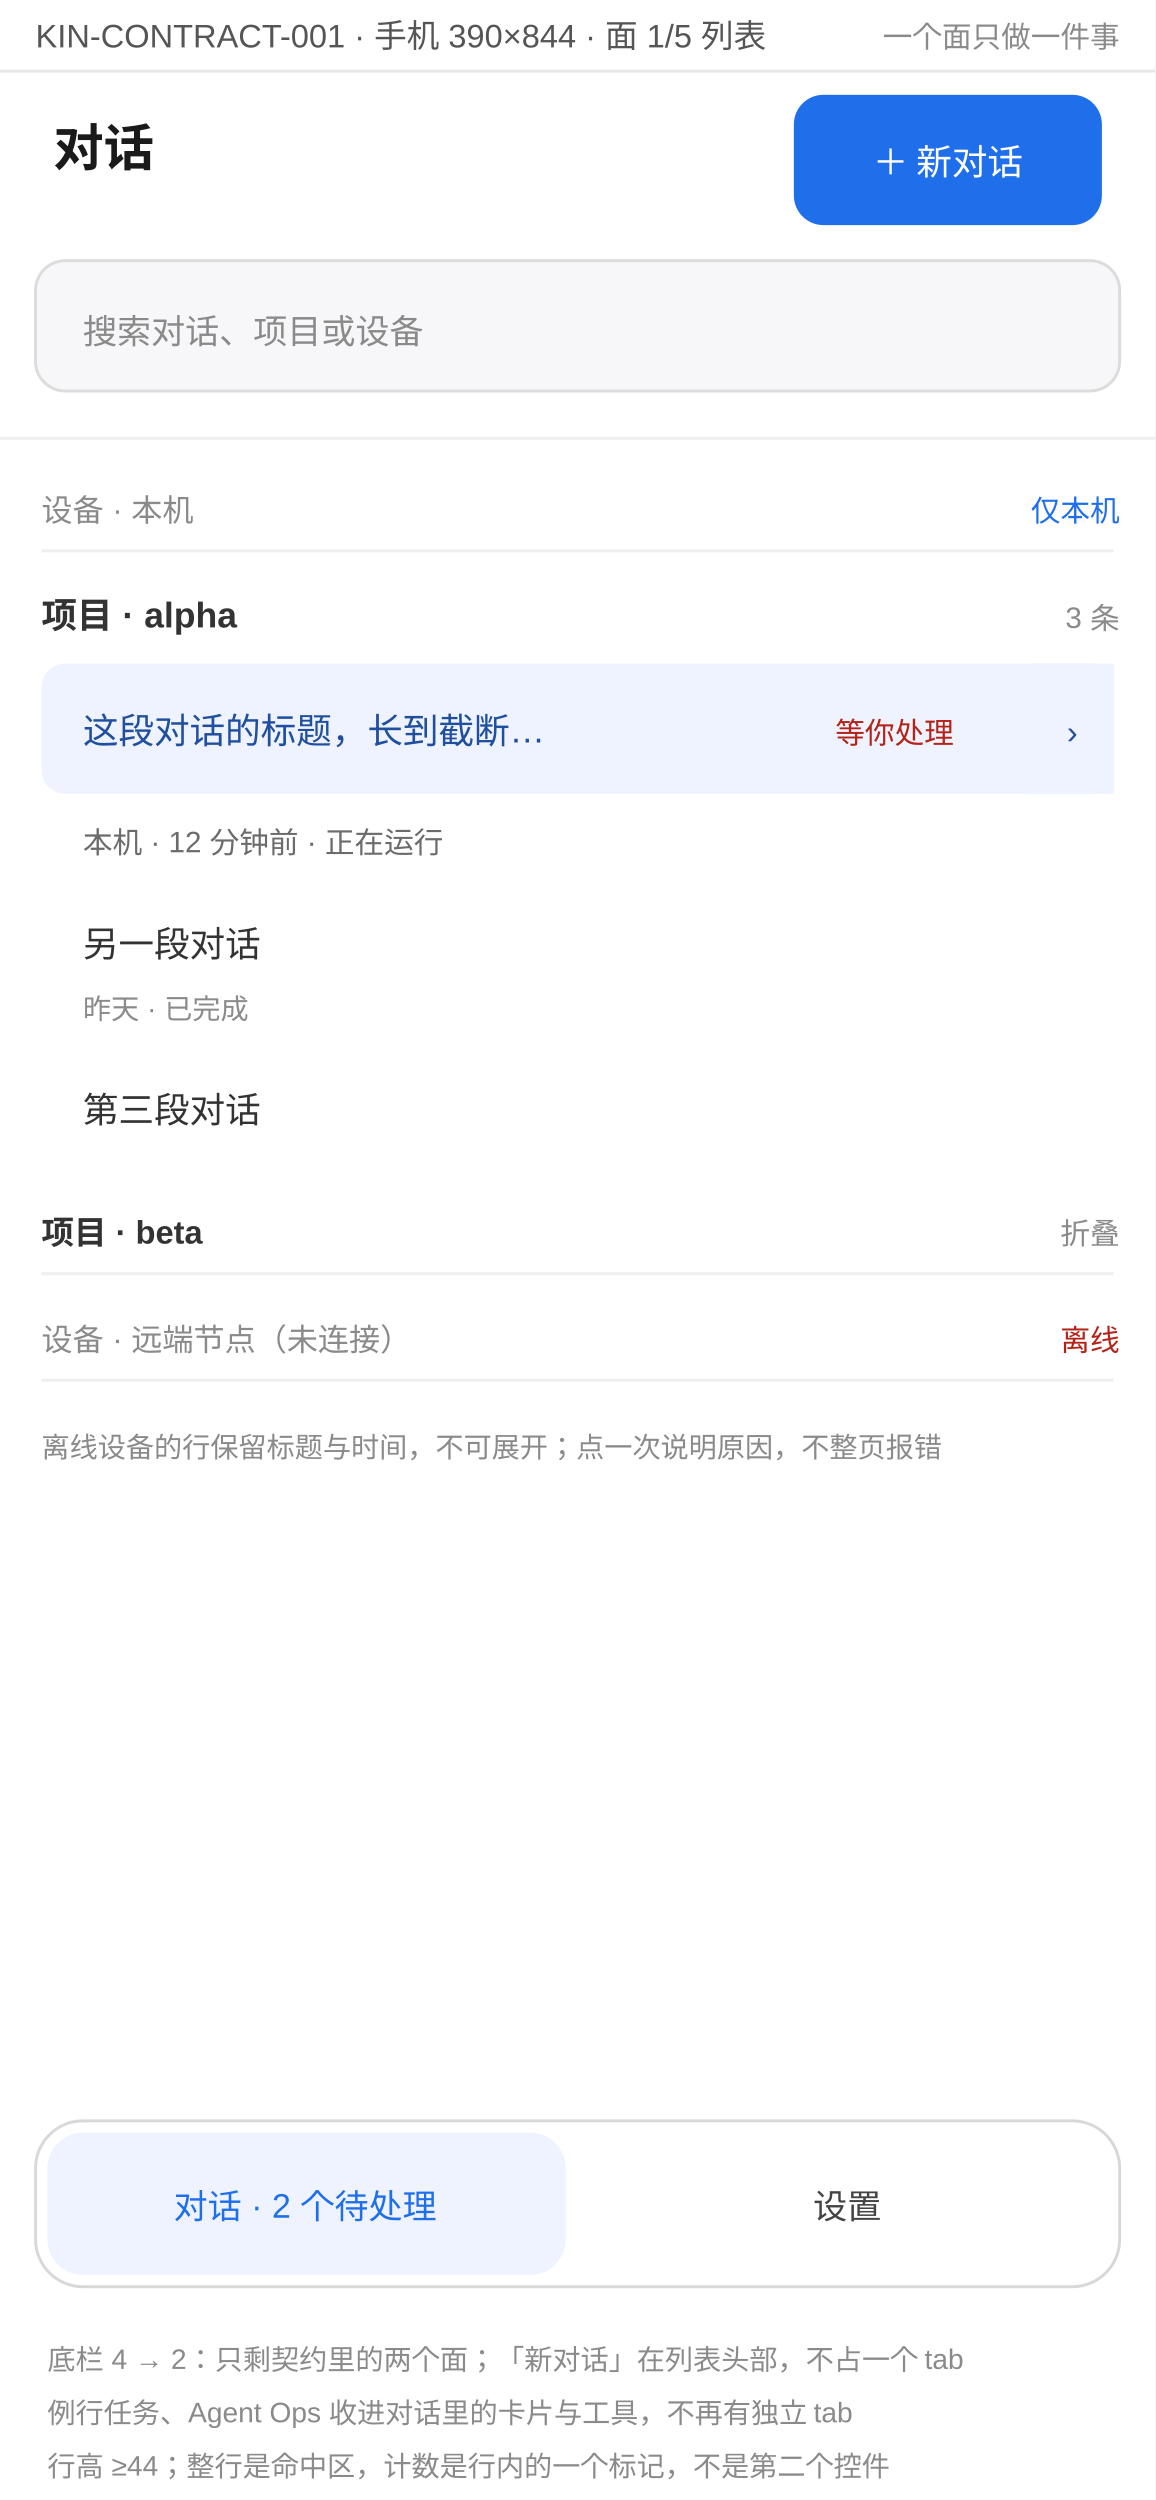
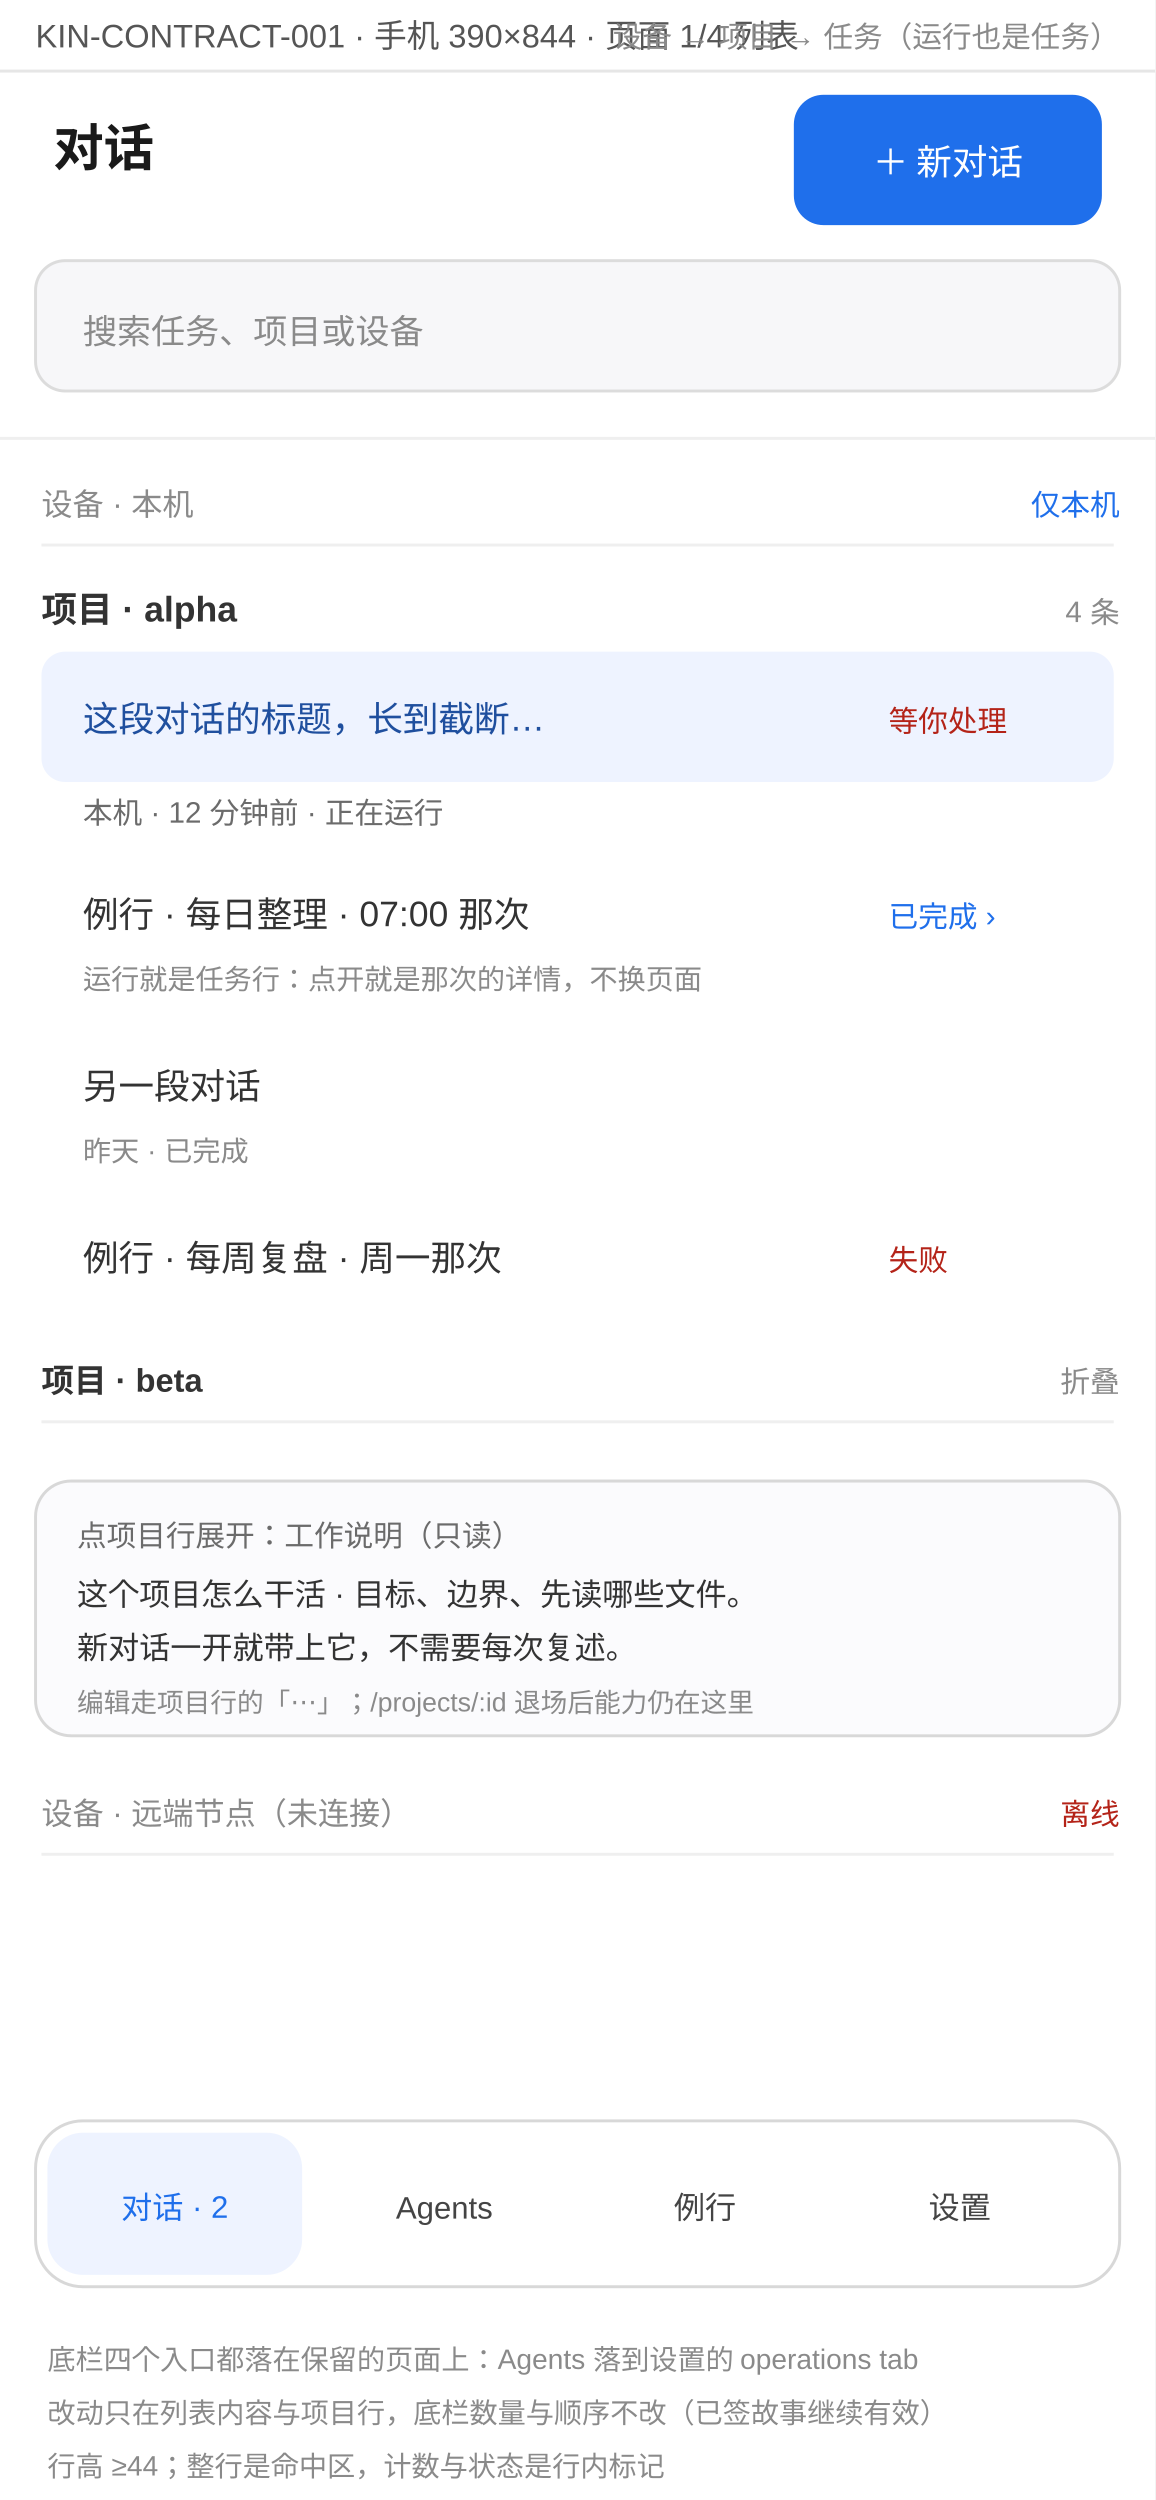
<svg xmlns="http://www.w3.org/2000/svg" width="390" height="844" viewBox="0 0 390 844">
  <g font-family="PingFang SC, Helvetica Neue, Arial, sans-serif">
    <rect width="390" height="844" fill="#ffffff" />
-     <text x="12" y="16" font-size="11" fill="#555">KIN-CONTRACT-001 · 手机 390×844 · 面 1/5 列表</text>
-     <text x="378" y="16" font-size="10" fill="#8a8a8a" text-anchor="end">一个面只做一件事</text>
+     <text x="12" y="16" font-size="11" fill="#555">KIN-CONTRACT-001 · 手机 390×844 · 页面 1/4 列表</text>
+     <text x="378" y="16" font-size="10" fill="#8a8a8a" text-anchor="end">设备 → 项目 → 任务（运行也是任务）</text>
    <line x1="0" y1="24" x2="390" y2="24" stroke="#e6e6e6" />
    <text x="18" y="56" font-size="17" fill="#1a1a1a" font-weight="600">对话</text>
    <rect x="268" y="32" width="104" height="44" rx="10" fill="#1f6feb" />
    <text x="320" y="59" font-size="12" fill="#ffffff" text-anchor="middle">＋ 新对话</text>
    <rect x="12" y="88" width="366" height="44" rx="10" fill="#f7f7f9" stroke="#dcdcdc" />
-     <text x="28" y="116" font-size="11.5" fill="#8a8a8a">搜索对话、项目或设备</text>
+     <text x="28" y="116" font-size="11.5" fill="#8a8a8a">搜索任务、项目或设备</text>
    <line x1="0" y1="148" x2="390" y2="148" stroke="#efefef" />
-     <text x="14" y="176" font-size="10.5" fill="#8a8a8a">设备 · 本机</text>
-     <text x="378" y="176" font-size="10" fill="#1f6feb" text-anchor="end">仅本机</text>
-     <line x1="14" y1="186" x2="376" y2="186" stroke="#efefef" />
-     <text x="14" y="212" font-size="12" fill="#333" font-weight="600">项目 · alpha</text>
-     <text x="378" y="212" font-size="10" fill="#8a8a8a" text-anchor="end">3 条</text>
-     <rect x="14" y="224" width="362" height="44" rx="8" fill="#eef3ff" />
-     <text x="28" y="251" font-size="12" fill="#1f4f9e">这段对话的标题，长到截断…</text>
-     <text x="282" y="251" font-size="10" fill="#b42318">等你处理</text>
-     <rect x="348" y="224" width="28" height="44" fill="#eef3ff" />
-     <text x="362" y="251" font-size="11" fill="#1f4f9e" text-anchor="middle">›</text>
-     <text x="28" y="288" font-size="10" fill="#6b6b6b">本机 · 12 分钟前 · 正在运行</text>
-     <rect x="14" y="296" width="362" height="44" rx="8" fill="#ffffff" />
-     <text x="28" y="323" font-size="12" fill="#333">另一段对话</text>
-     <text x="28" y="344" font-size="9.5" fill="#8a8a8a">昨天 · 已完成</text>
-     <rect x="14" y="352" width="362" height="44" rx="8" fill="#ffffff" />
-     <text x="28" y="379" font-size="12" fill="#333">第三段对话</text>
-     <text x="14" y="420" font-size="11" fill="#333" font-weight="600">项目 · beta</text>
-     <text x="378" y="420" font-size="10" fill="#8a8a8a" text-anchor="end">折叠</text>
-     <line x1="14" y1="430" x2="376" y2="430" stroke="#efefef" />
-     <text x="14" y="456" font-size="10.5" fill="#8a8a8a">设备 · 远端节点（未连接）</text>
-     <text x="378" y="456" font-size="10" fill="#b42318" text-anchor="end">离线</text>
-     <line x1="14" y1="466" x2="376" y2="466" stroke="#efefef" />
-     <text x="14" y="492" font-size="9.5" fill="#8a8a8a">离线设备的行保留标题与时间，不可展开；点一次说明原因，不整页报错</text>
+     <text x="14" y="174" font-size="10.5" fill="#8a8a8a">设备 · 本机</text>
+     <text x="378" y="174" font-size="10" fill="#1f6feb" text-anchor="end">仅本机</text>
+     <line x1="14" y1="184" x2="376" y2="184" stroke="#efefef" />
+     <text x="14" y="210" font-size="12" fill="#333" font-weight="600">项目 · alpha</text>
+     <text x="378" y="210" font-size="10" fill="#8a8a8a" text-anchor="end">4 条</text>
+     <rect x="14" y="220" width="362" height="44" rx="8" fill="#eef3ff" />
+     <text x="28" y="247" font-size="12" fill="#1f4f9e">这段对话的标题，长到截断…</text>
+     <text x="300" y="247" font-size="10" fill="#b42318">等你处理</text>
+     <text x="28" y="278" font-size="10" fill="#6b6b6b">本机 · 12 分钟前 · 正在运行</text>
+     <rect x="14" y="286" width="362" height="44" rx="8" fill="#ffffff" />
+     <text x="28" y="313" font-size="12" fill="#333">例行 · 每日整理 · 07:00 那次</text>
+     <text x="300" y="313" font-size="10" fill="#1f6feb">已完成 ›</text>
+     <text x="28" y="334" font-size="9.5" fill="#8a8a8a">运行就是任务行：点开就是那次的详情，不换页面</text>
+     <rect x="14" y="344" width="362" height="44" rx="8" fill="#ffffff" />
+     <text x="28" y="371" font-size="12" fill="#333">另一段对话</text>
+     <text x="28" y="392" font-size="9.5" fill="#8a8a8a">昨天 · 已完成</text>
+     <rect x="14" y="402" width="362" height="44" rx="8" fill="#ffffff" />
+     <text x="28" y="429" font-size="12" fill="#333">例行 · 每周复盘 · 周一那次</text>
+     <text x="300" y="429" font-size="10" fill="#b42318">失败</text>
+     <text x="14" y="470" font-size="11" fill="#333" font-weight="600">项目 · beta</text>
+     <text x="378" y="470" font-size="10" fill="#8a8a8a" text-anchor="end">折叠</text>
+     <line x1="14" y1="480" x2="376" y2="480" stroke="#efefef" />
+     <rect x="12" y="500" width="366" height="86" rx="12" fill="#fbfbfd" stroke="#d8d8d8" />
+     <text x="26" y="522" font-size="10" fill="#6b6b6b">点项目行展开：工作说明（只读）</text>
+     <text x="26" y="542" font-size="10.5" fill="#333">这个项目怎么干活 · 目标、边界、先读哪些文件。</text>
+     <text x="26" y="560" font-size="10.5" fill="#333">新对话一开就带上它，不需要每次复述。</text>
+     <text x="26" y="578" font-size="9" fill="#8a8a8a">编辑走项目行的「⋯」；/projects/:id 退场后能力仍在这里</text>
+     <text x="14" y="616" font-size="10.5" fill="#8a8a8a">设备 · 远端节点（未连接）</text>
+     <text x="378" y="616" font-size="10" fill="#b42318" text-anchor="end">离线</text>
+     <line x1="14" y1="626" x2="376" y2="626" stroke="#efefef" />
    <rect x="12" y="716" width="366" height="56" rx="16" fill="#ffffff" stroke="#d8d8d8" />
-     <rect x="16" y="720" width="175" height="48" rx="12" fill="#eef3ff" />
-     <text x="103" y="749" font-size="11.5" fill="#1f6feb" text-anchor="middle">对话 · 2 个待处理</text>
-     <text x="286" y="749" font-size="11.5" fill="#444" text-anchor="middle">设置</text>
-     <text x="16" y="800" font-size="9.5" fill="#8a8a8a">底栏 4 → 2：只剩契约里的两个面；「新对话」在列表头部，不占一个 tab</text>
-     <text x="16" y="818" font-size="9.5" fill="#8a8a8a">例行任务、Agent Ops 收进对话里的卡片与工具，不再有独立 tab</text>
-     <text x="16" y="836" font-size="9.5" fill="#8a8a8a">行高 ≥44；整行是命中区，计数是行内的一个标记，不是第二个控件</text>
+     <rect x="16" y="720" width="86" height="48" rx="12" fill="#eef3ff" />
+     <text x="59" y="749" font-size="10.5" fill="#1f6feb" text-anchor="middle">对话 · 2</text>
+     <text x="150" y="749" font-size="10.5" fill="#444" text-anchor="middle">Agents</text>
+     <text x="238" y="749" font-size="10.5" fill="#444" text-anchor="middle">例行</text>
+     <text x="324" y="749" font-size="10.5" fill="#444" text-anchor="middle">设置</text>
+     <text x="16" y="800" font-size="9.5" fill="#8a8a8a">底栏四个入口都落在保留的页面上：Agents 落到设置的 operations tab</text>
+     <text x="16" y="818" font-size="9.5" fill="#8a8a8a">改动只在列表内容与项目行，底栏数量与顺序不改（已签故事继续有效）</text>
+     <text x="16" y="836" font-size="9.5" fill="#8a8a8a">行高 ≥44；整行是命中区，计数与状态是行内标记</text>
  </g>
</svg>
